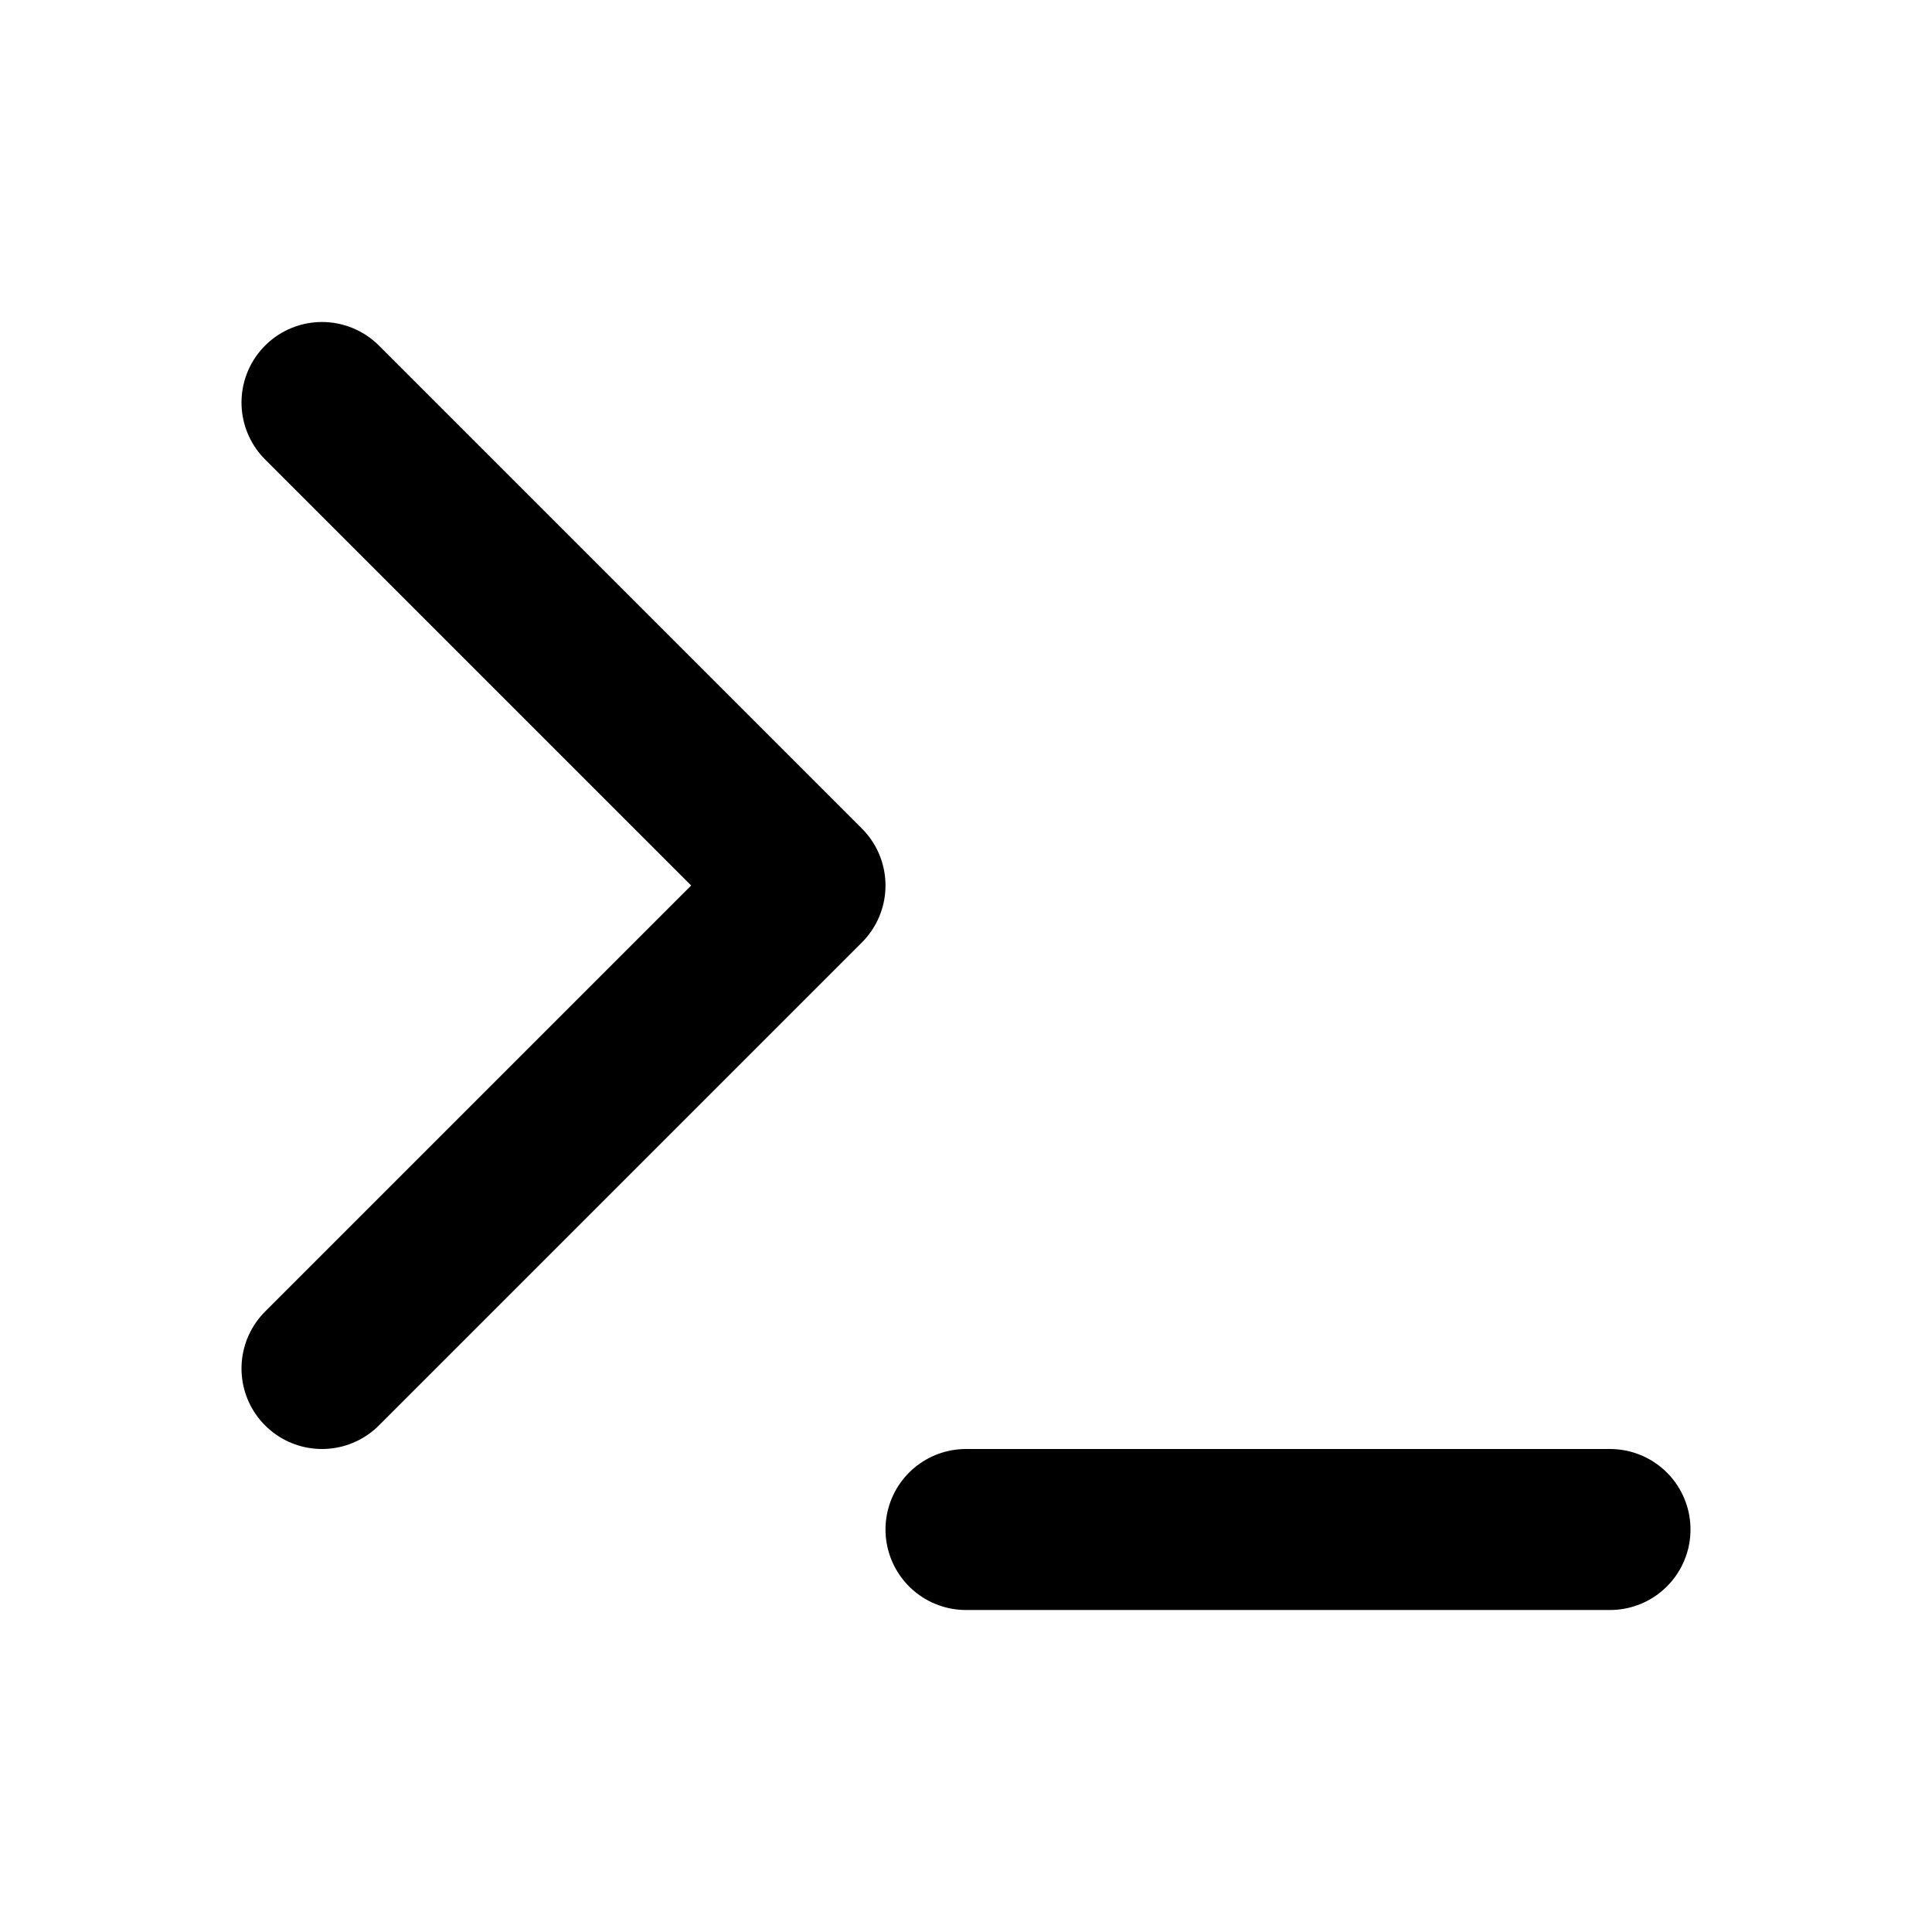
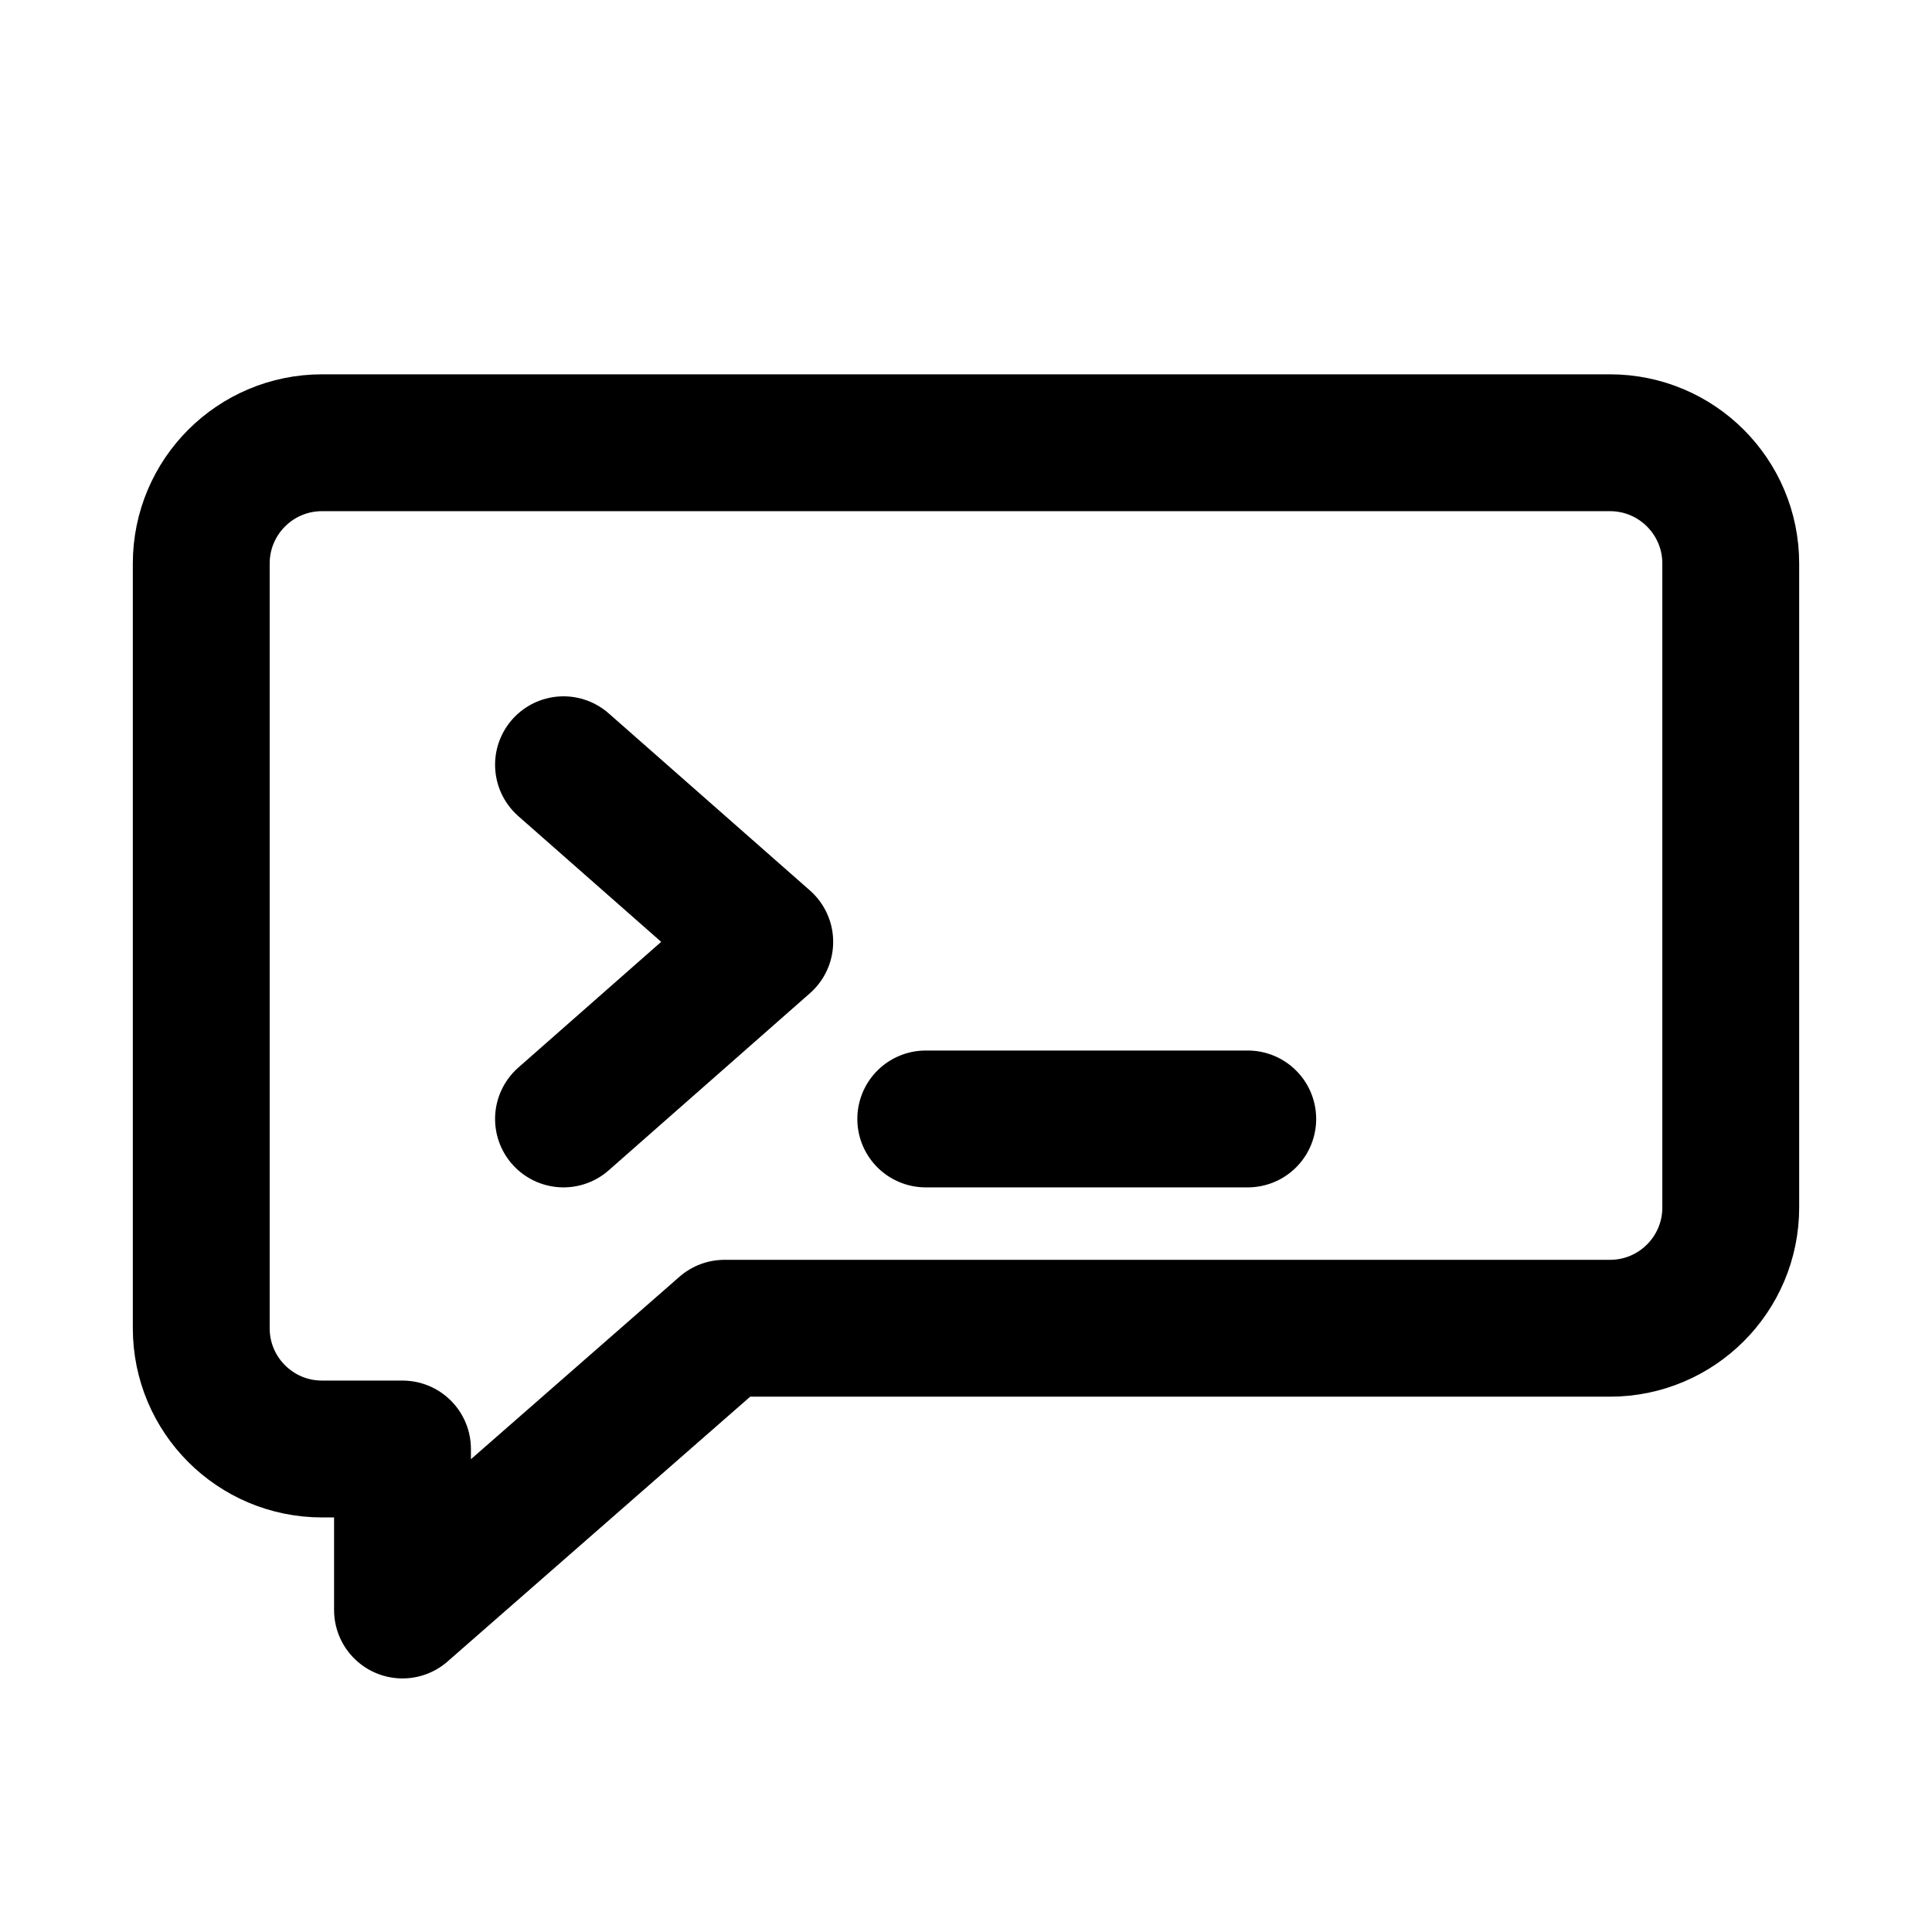
- <svg xmlns="http://www.w3.org/2000/svg" viewBox="0 0 24 24" width="24" height="24" fill="none" stroke="currentColor" stroke-width="2" stroke-linecap="round" stroke-linejoin="round">
-   <path d="M4 17l6-6-6-6" />
-   <line x1="12" y1="19" x2="20" y2="19" />
+ <svg xmlns="http://www.w3.org/2000/svg" viewBox="0 0 24 24" width="24" height="24" fill="none" stroke="currentColor" stroke-width="1.7" stroke-linecap="round" stroke-linejoin="round">
+   <path d="M4 5.5h16a1.5 1.5 0 0 1 1.5 1.5v8a1.5 1.5 0 0 1-1.5 1.5H9l-4 3.5V18H4a1.5 1.5 0 0 1-1.5-1.5V7A1.5 1.5 0 0 1 4 5.5z" />
+   <polyline points="7,9.5 9.5,11.7 7,13.9" />
+   <line x1="11.5" y1="13.9" x2="15.5" y2="13.9" />
</svg>
